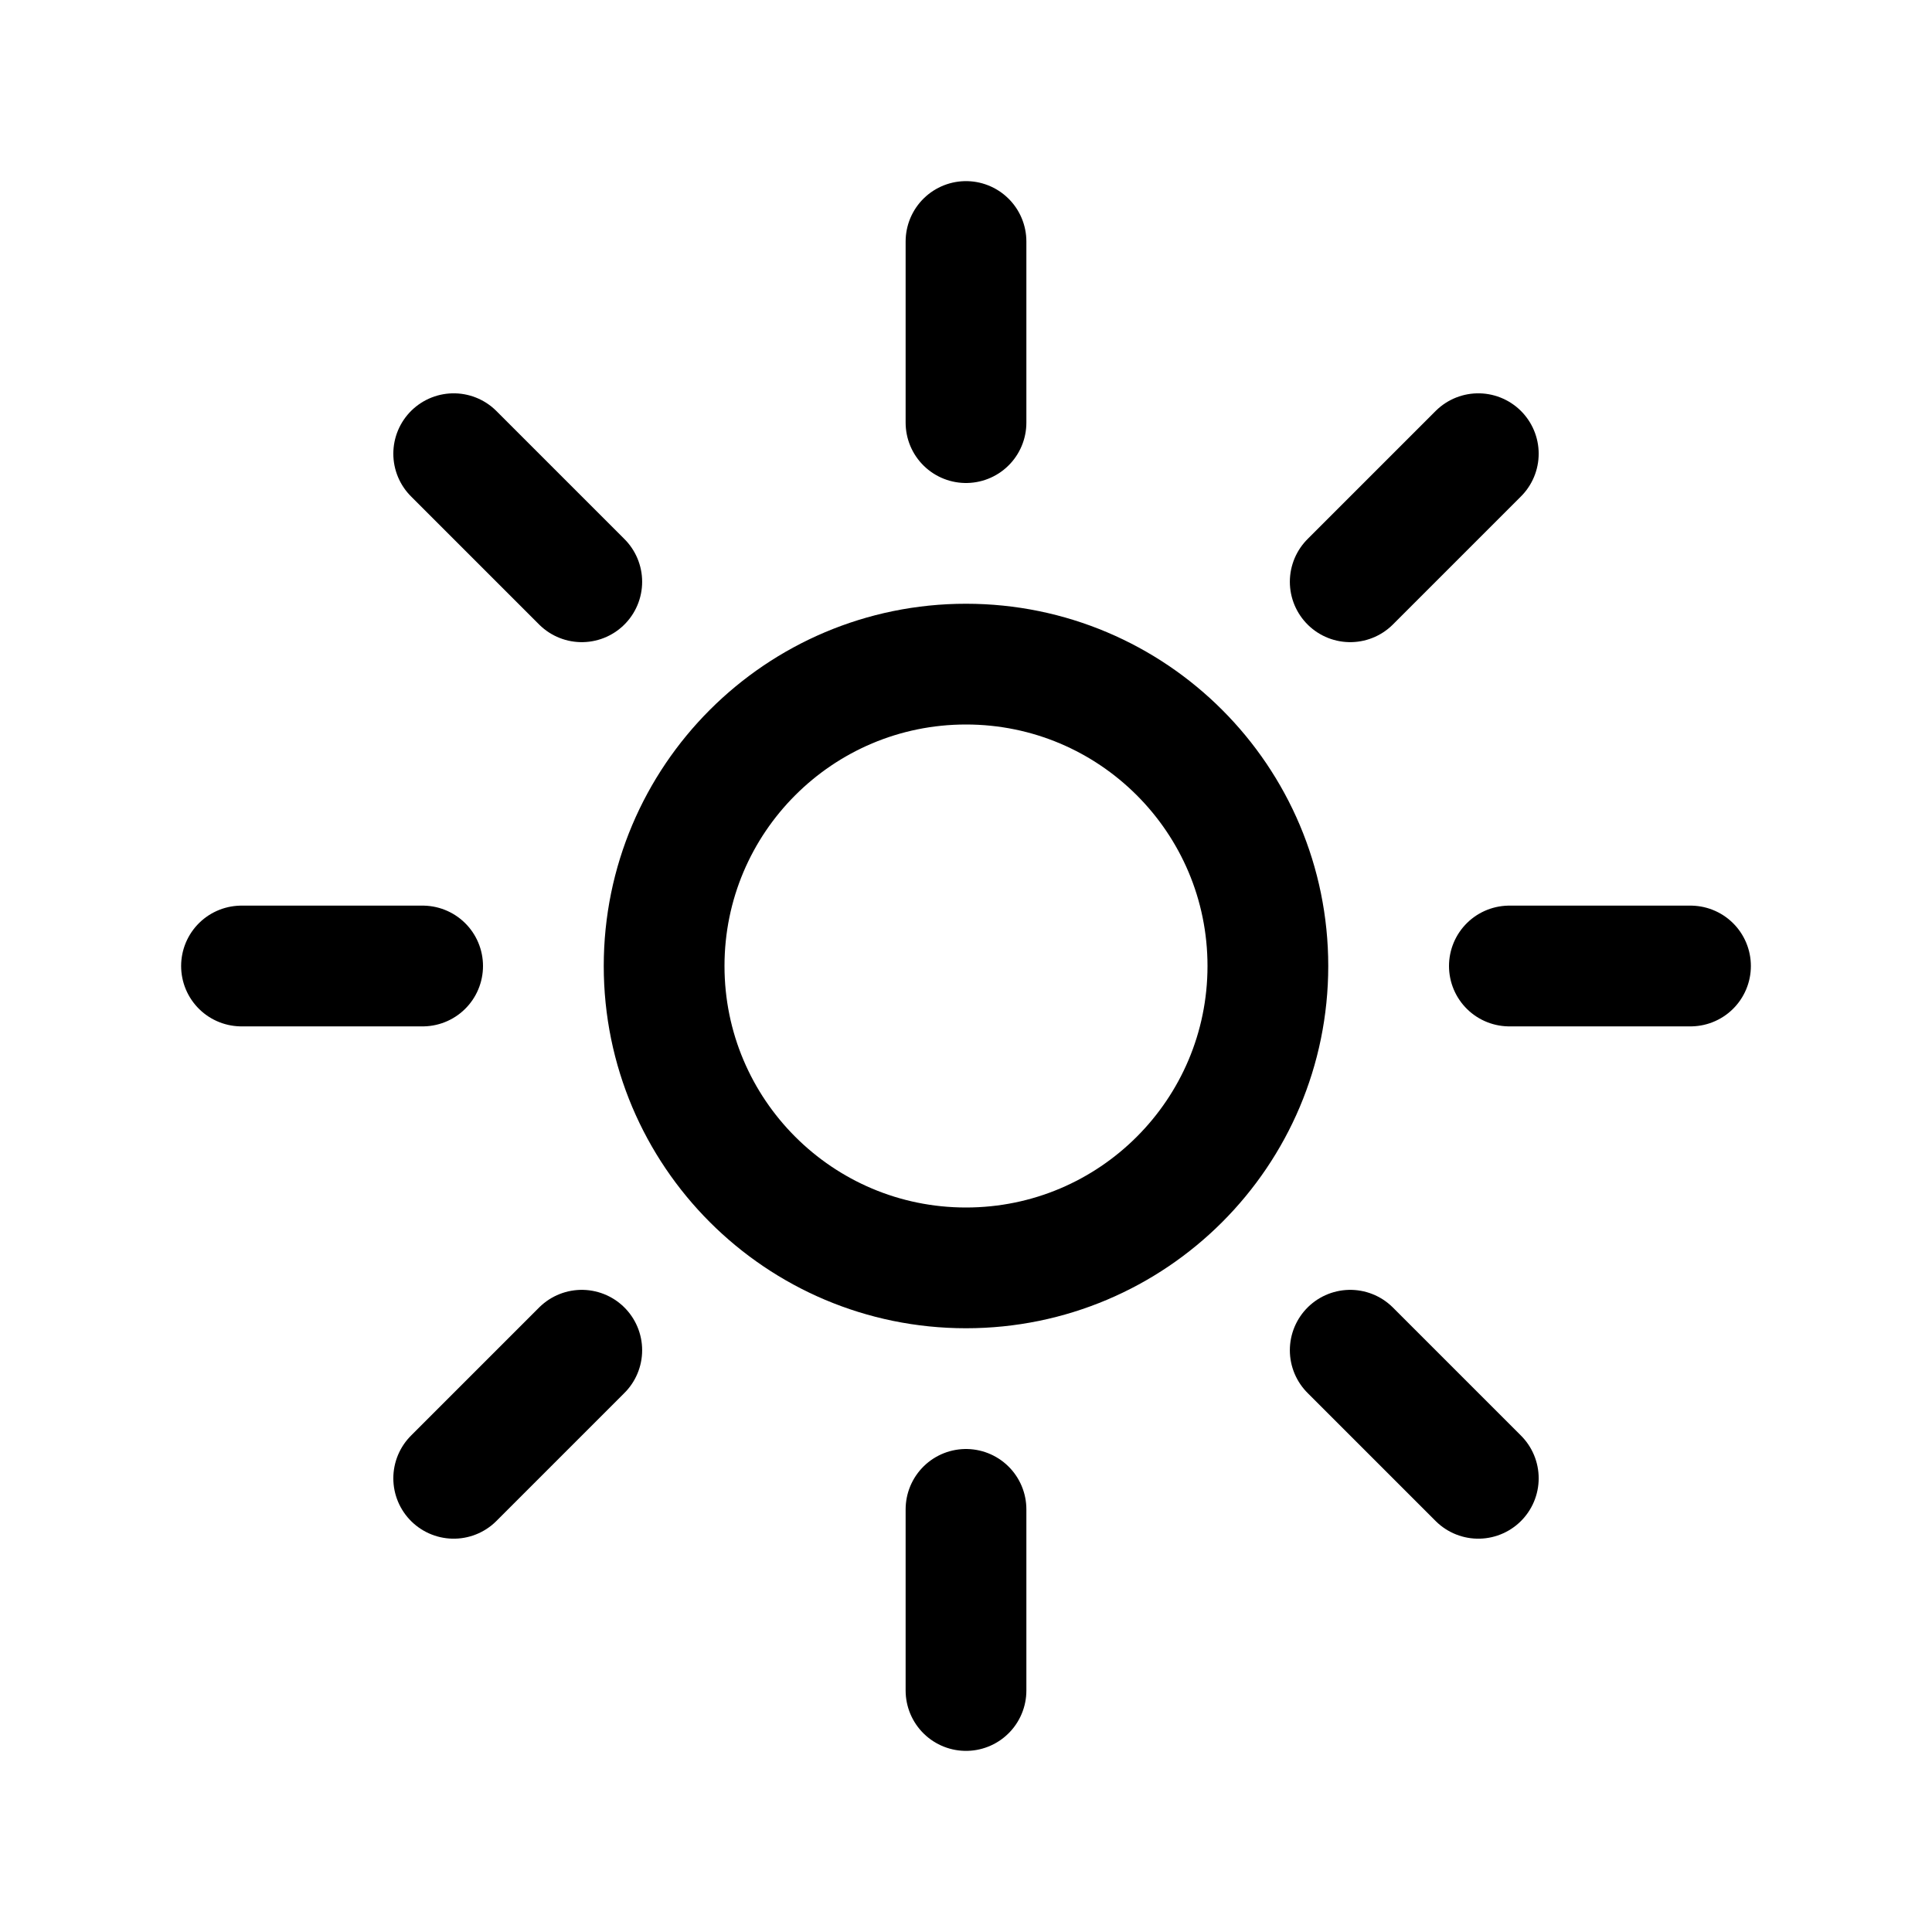
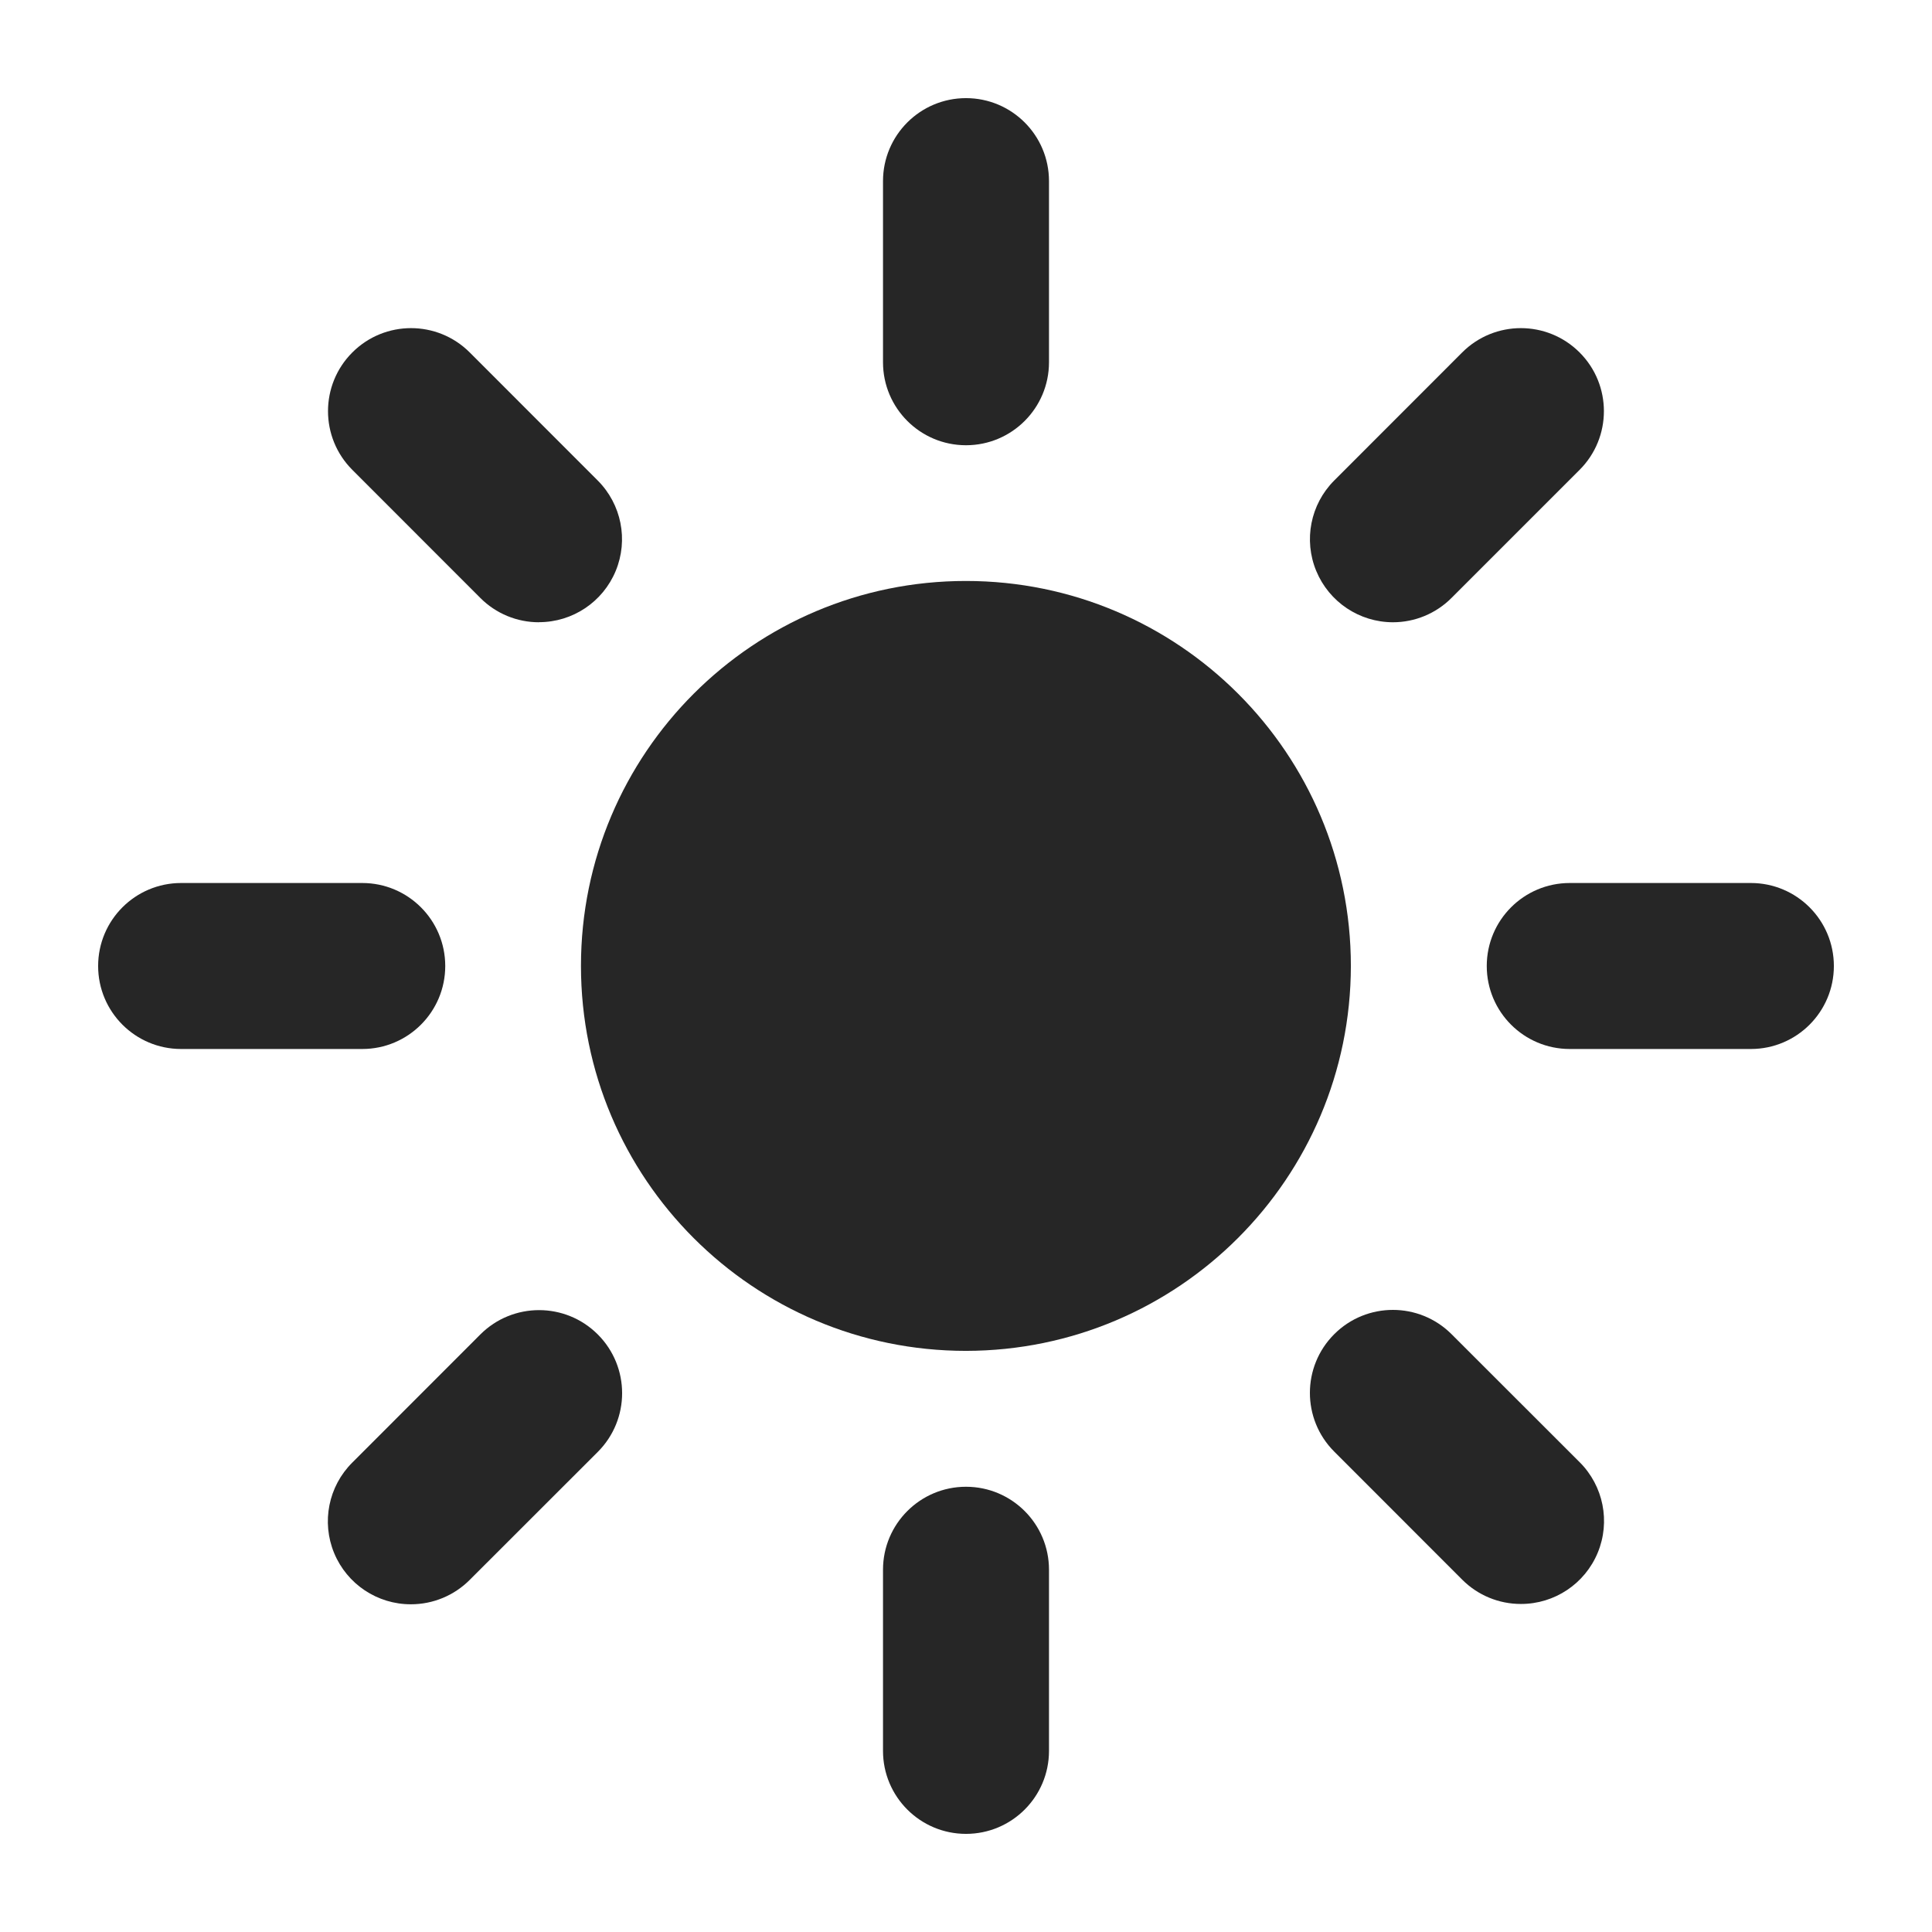
- <svg xmlns="http://www.w3.org/2000/svg" fill="none" viewBox="0 0 24 24" stroke-width="1.5" stroke="currentColor" class="w-6 h-6">
-   <path stroke-linecap="round" stroke-linejoin="round" d="M12 3v2.25m6.364.386l-1.591 1.591M21 12h-2.25m-.386 6.364l-1.591-1.591M12 18.75V21m-4.773-4.227l-1.591 1.591M5.25 12H3m4.227-4.773L5.636 5.636M15.75 12a3.75 3.75 0 11-7.5 0 3.75 3.75 0 017.5 0z" />
+ <svg xmlns="http://www.w3.org/2000/svg" width="52" height="52" fill="#262626" viewBox="0 0 24 24">
+   <path d="M12 5.531A1.031 1.031 0 0 1 10.969 4.5V2.25a1.031 1.031 0 1 1 2.062 0V4.5A1.031 1.031 0 0 1 12 5.531Z" />
+   <path d="M12 22.781a1.031 1.031 0 0 1-1.031-1.031V19.5a1.031 1.031 0 1 1 2.062 0v2.25A1.031 1.031 0 0 1 12 22.781Z" />
+   <path d="M17.303 7.73a1.032 1.032 0 0 1-.73-1.76l1.591-1.592a1.031 1.031 0 0 1 1.458 1.459l-1.59 1.59a1.027 1.027 0 0 1-.73.303Z" />
+   <path d="M5.105 19.929a1.03 1.03 0 0 1-.729-1.76l1.591-1.592a1.031 1.031 0 1 1 1.459 1.459l-1.591 1.59a1.03 1.03 0 0 1-.73.303Z" />
+   <path d="M21.75 13.031H19.5a1.031 1.031 0 1 1 0-2.062h2.25a1.031 1.031 0 1 1 0 2.062Z" />
+   <path d="M4.5 13.031H2.25a1.031 1.031 0 1 1 0-2.062H4.5a1.031 1.031 0 1 1 0 2.062Z" />
+   <path d="M18.894 19.925a1.027 1.027 0 0 1-.73-.302l-1.59-1.591a1.03 1.03 0 0 1 1.458-1.458l1.591 1.59a1.031 1.031 0 0 1-.729 1.761Z" />
+   <path d="M6.696 7.73a1.026 1.026 0 0 1-.729-.302l-1.59-1.591a1.031 1.031 0 0 1 1.458-1.459l1.59 1.591a1.031 1.031 0 0 1-.729 1.76Z" />
+   <path d="M12 16.781A4.782 4.782 0 1 1 16.781 12 4.787 4.787 0 0 1 12 16.781Z" />
</svg>
